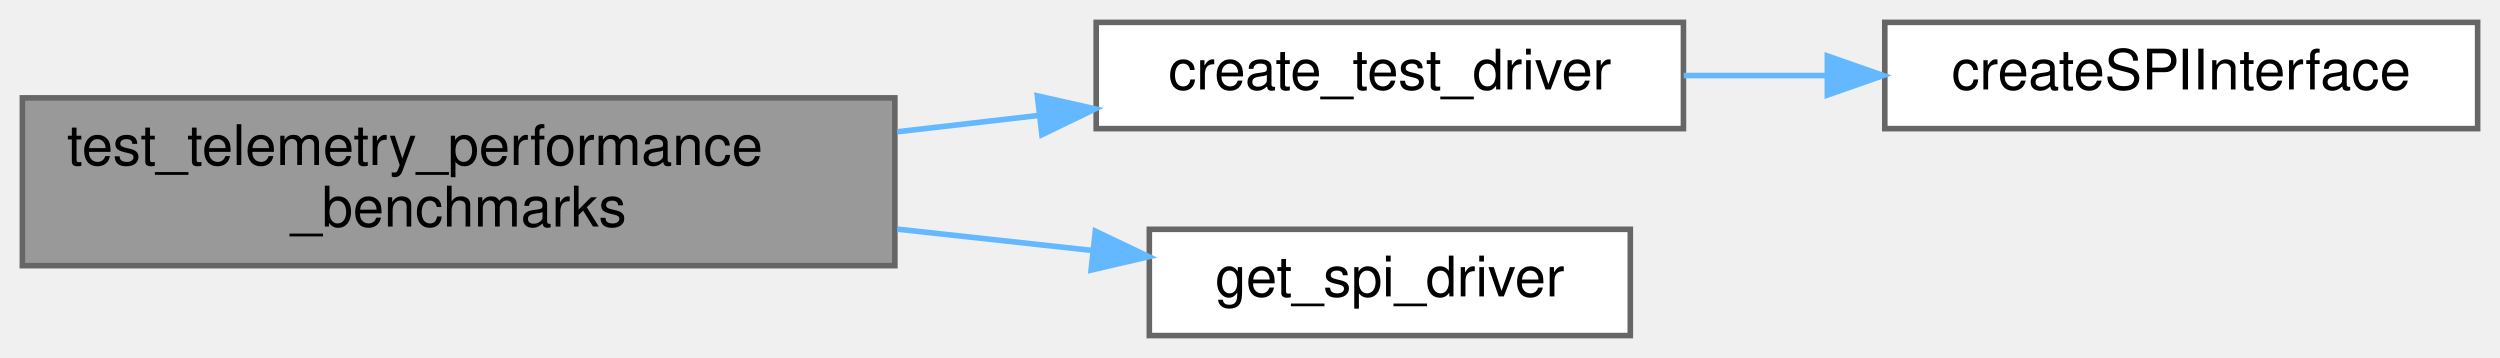
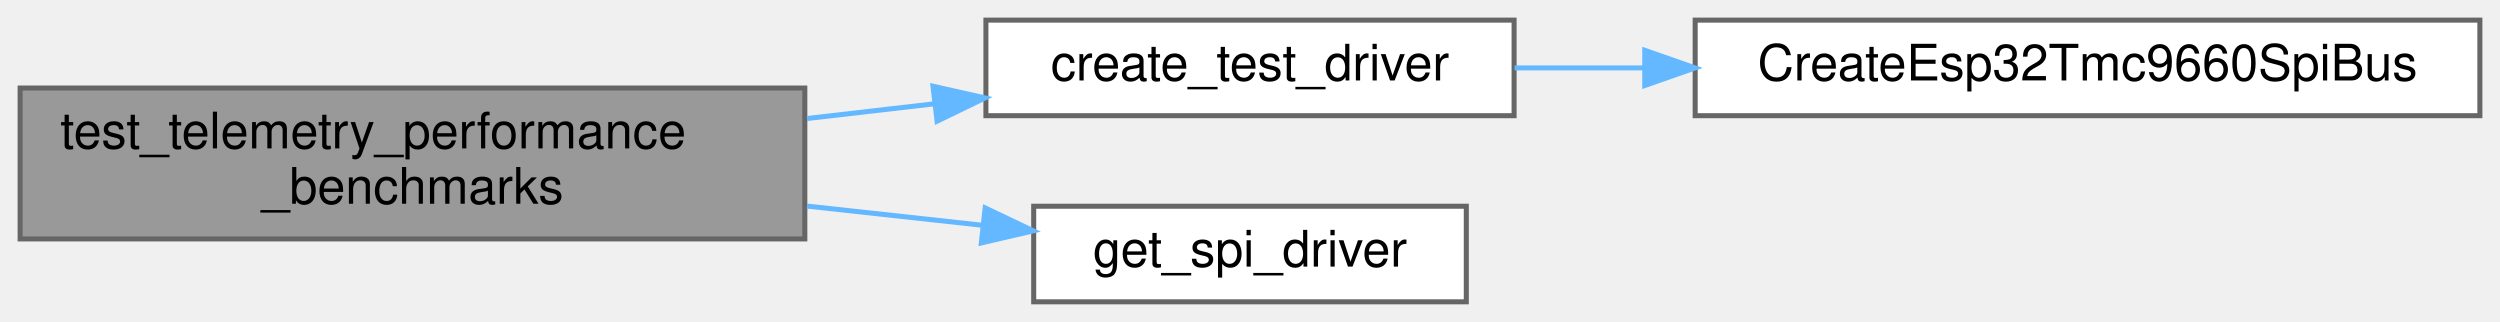
- <svg xmlns="http://www.w3.org/2000/svg" xmlns:xlink="http://www.w3.org/1999/xlink" width="447pt" height="64pt" viewBox="0.00 0.00 447.00 64.00">
+ <svg xmlns="http://www.w3.org/2000/svg" xmlns:xlink="http://www.w3.org/1999/xlink" width="497pt" height="64pt" viewBox="0.00 0.00 497.00 64.00">
  <g id="graph0" class="graph" transform="scale(1 1) rotate(0) translate(4 60)">
    <g id="Node000001" class="node">
      <g id="a_Node000001">
        <a xlink:title=" ">
          <polygon fill="#999999" stroke="#666666" points="156,-42.5 0,-42.5 0,-12.5 156,-12.5 156,-42.5" />
          <text text-anchor="start" x="8" y="-30.5" font-family="Helvetica,sans-Serif" font-size="10.00">test_telemetry_performance</text>
          <text text-anchor="middle" x="78" y="-19.5" font-family="Helvetica,sans-Serif" font-size="10.00">_benchmarks</text>
        </a>
      </g>
    </g>
    <g id="Node000002" class="node">
      <g id="a_Node000002">
        <a xlink:href="bootloader__comprehensive__test_8cpp.html#a17c70b1902c13ec11ca1410da2842671" target="_top" xlink:title=" ">
          <polygon fill="white" stroke="#666666" points="297,-56 192,-56 192,-37 297,-37 297,-56" />
          <text text-anchor="middle" x="244.5" y="-44" font-family="Helvetica,sans-Serif" font-size="10.00">create_test_driver</text>
        </a>
      </g>
    </g>
    <g id="edge1_Node000001_Node000002" class="edge">
      <g id="a_edge1_Node000001_Node000002">
        <a xlink:title=" ">
          <path fill="none" stroke="#63b8ff" d="M156.43,-36.44C164.96,-37.43 173.56,-38.42 181.87,-39.38" />
          <polygon fill="#63b8ff" stroke="#63b8ff" points="181.48,-42.86 191.82,-40.53 182.29,-35.91 181.48,-42.86" />
        </a>
      </g>
    </g>
    <g id="Node000004" class="node">
      <g id="a_Node000004">
        <a xlink:href="telemetry__comprehensive__test_8cpp.html#af43032e01db4534397e54f650f60cde0" target="_top" xlink:title=" ">
          <polygon fill="white" stroke="#666666" points="287.5,-19 201.5,-19 201.5,0 287.5,0 287.5,-19" />
          <text text-anchor="middle" x="244.5" y="-7" font-family="Helvetica,sans-Serif" font-size="10.00">get_spi_driver</text>
        </a>
      </g>
    </g>
    <g id="edge3_Node000001_Node000004" class="edge">
      <g id="a_edge3_Node000001_Node000004">
        <a xlink:title=" ">
          <path fill="none" stroke="#63b8ff" d="M156.43,-19.03C168.3,-17.73 180.3,-16.42 191.44,-15.2" />
          <polygon fill="#63b8ff" stroke="#63b8ff" points="191.85,-18.67 201.41,-14.11 191.09,-11.71 191.85,-18.67" />
        </a>
      </g>
    </g>
    <g id="Node000003" class="node">
      <g id="a_Node000003">
-         <a xlink:href="esp32__tmc9660__bus_8hpp.html#aac17f4cb878146d2d72c9cae900edbe8" target="_top" xlink:title="Create and initialize SPI communication interface.">
-           <polygon fill="white" stroke="#666666" points="439,-56 333,-56 333,-37 439,-37 439,-56" />
-           <text text-anchor="middle" x="386" y="-44" font-family="Helvetica,sans-Serif" font-size="10.00">createSPIInterface</text>
+         <a xlink:href="esp32__tmc9660__bus_8hpp.html#adeea40d44b312d8739348358e618c1a8" target="_top" xlink:title="Create and initialize SPI communication interface.">
+           <polygon fill="white" stroke="#666666" points="489,-56 333,-56 333,-37 489,-37 489,-56" />
+           <text text-anchor="middle" x="411" y="-44" font-family="Helvetica,sans-Serif" font-size="10.00">CreateEsp32Tmc9660SpiBus</text>
        </a>
      </g>
    </g>
    <g id="edge2_Node000002_Node000003" class="edge">
      <g id="a_edge2_Node000002_Node000003">
        <a xlink:title=" ">
-           <path fill="none" stroke="#63b8ff" d="M297.05,-46.5C305.33,-46.5 313.97,-46.5 322.47,-46.5" />
-           <polygon fill="#63b8ff" stroke="#63b8ff" points="322.73,-50 332.73,-46.5 322.73,-43 322.73,-50" />
+           <path fill="none" stroke="#63b8ff" d="M297.1,-46.5C305.29,-46.5 313.96,-46.5 322.7,-46.5" />
+           <polygon fill="#63b8ff" stroke="#63b8ff" points="322.98,-50 332.98,-46.5 322.98,-43 322.98,-50" />
        </a>
      </g>
    </g>
  </g>
</svg>
